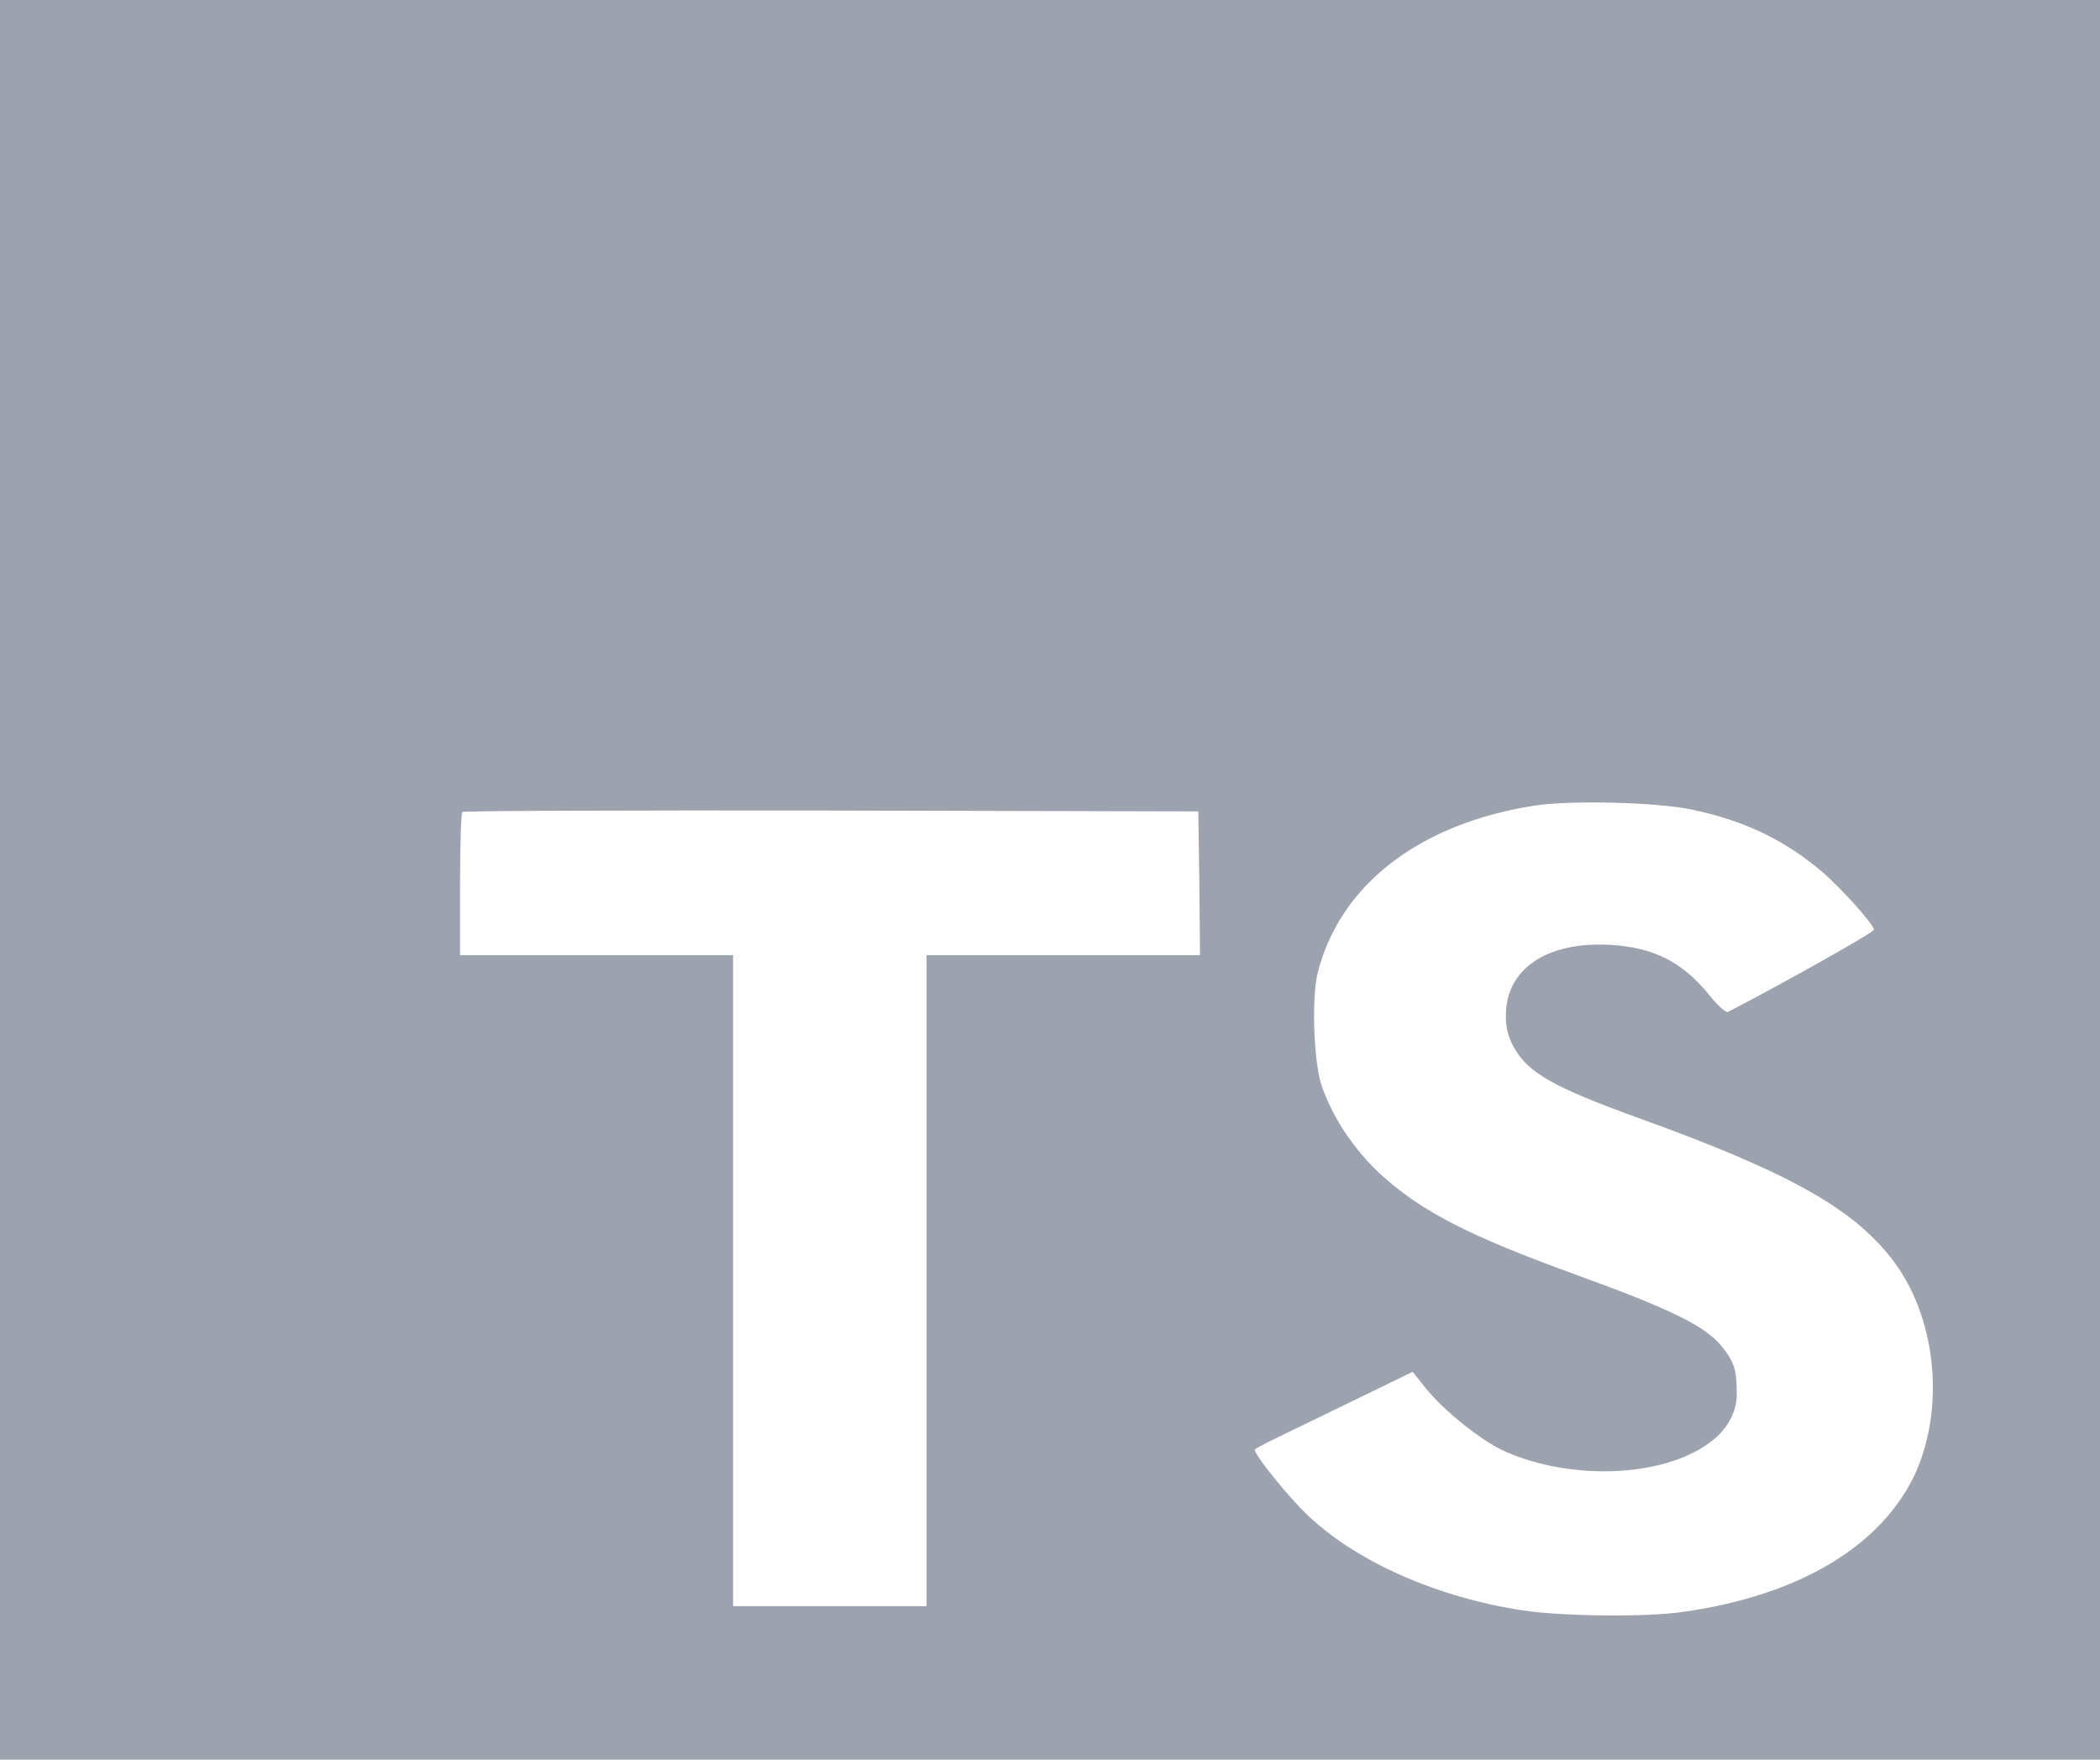
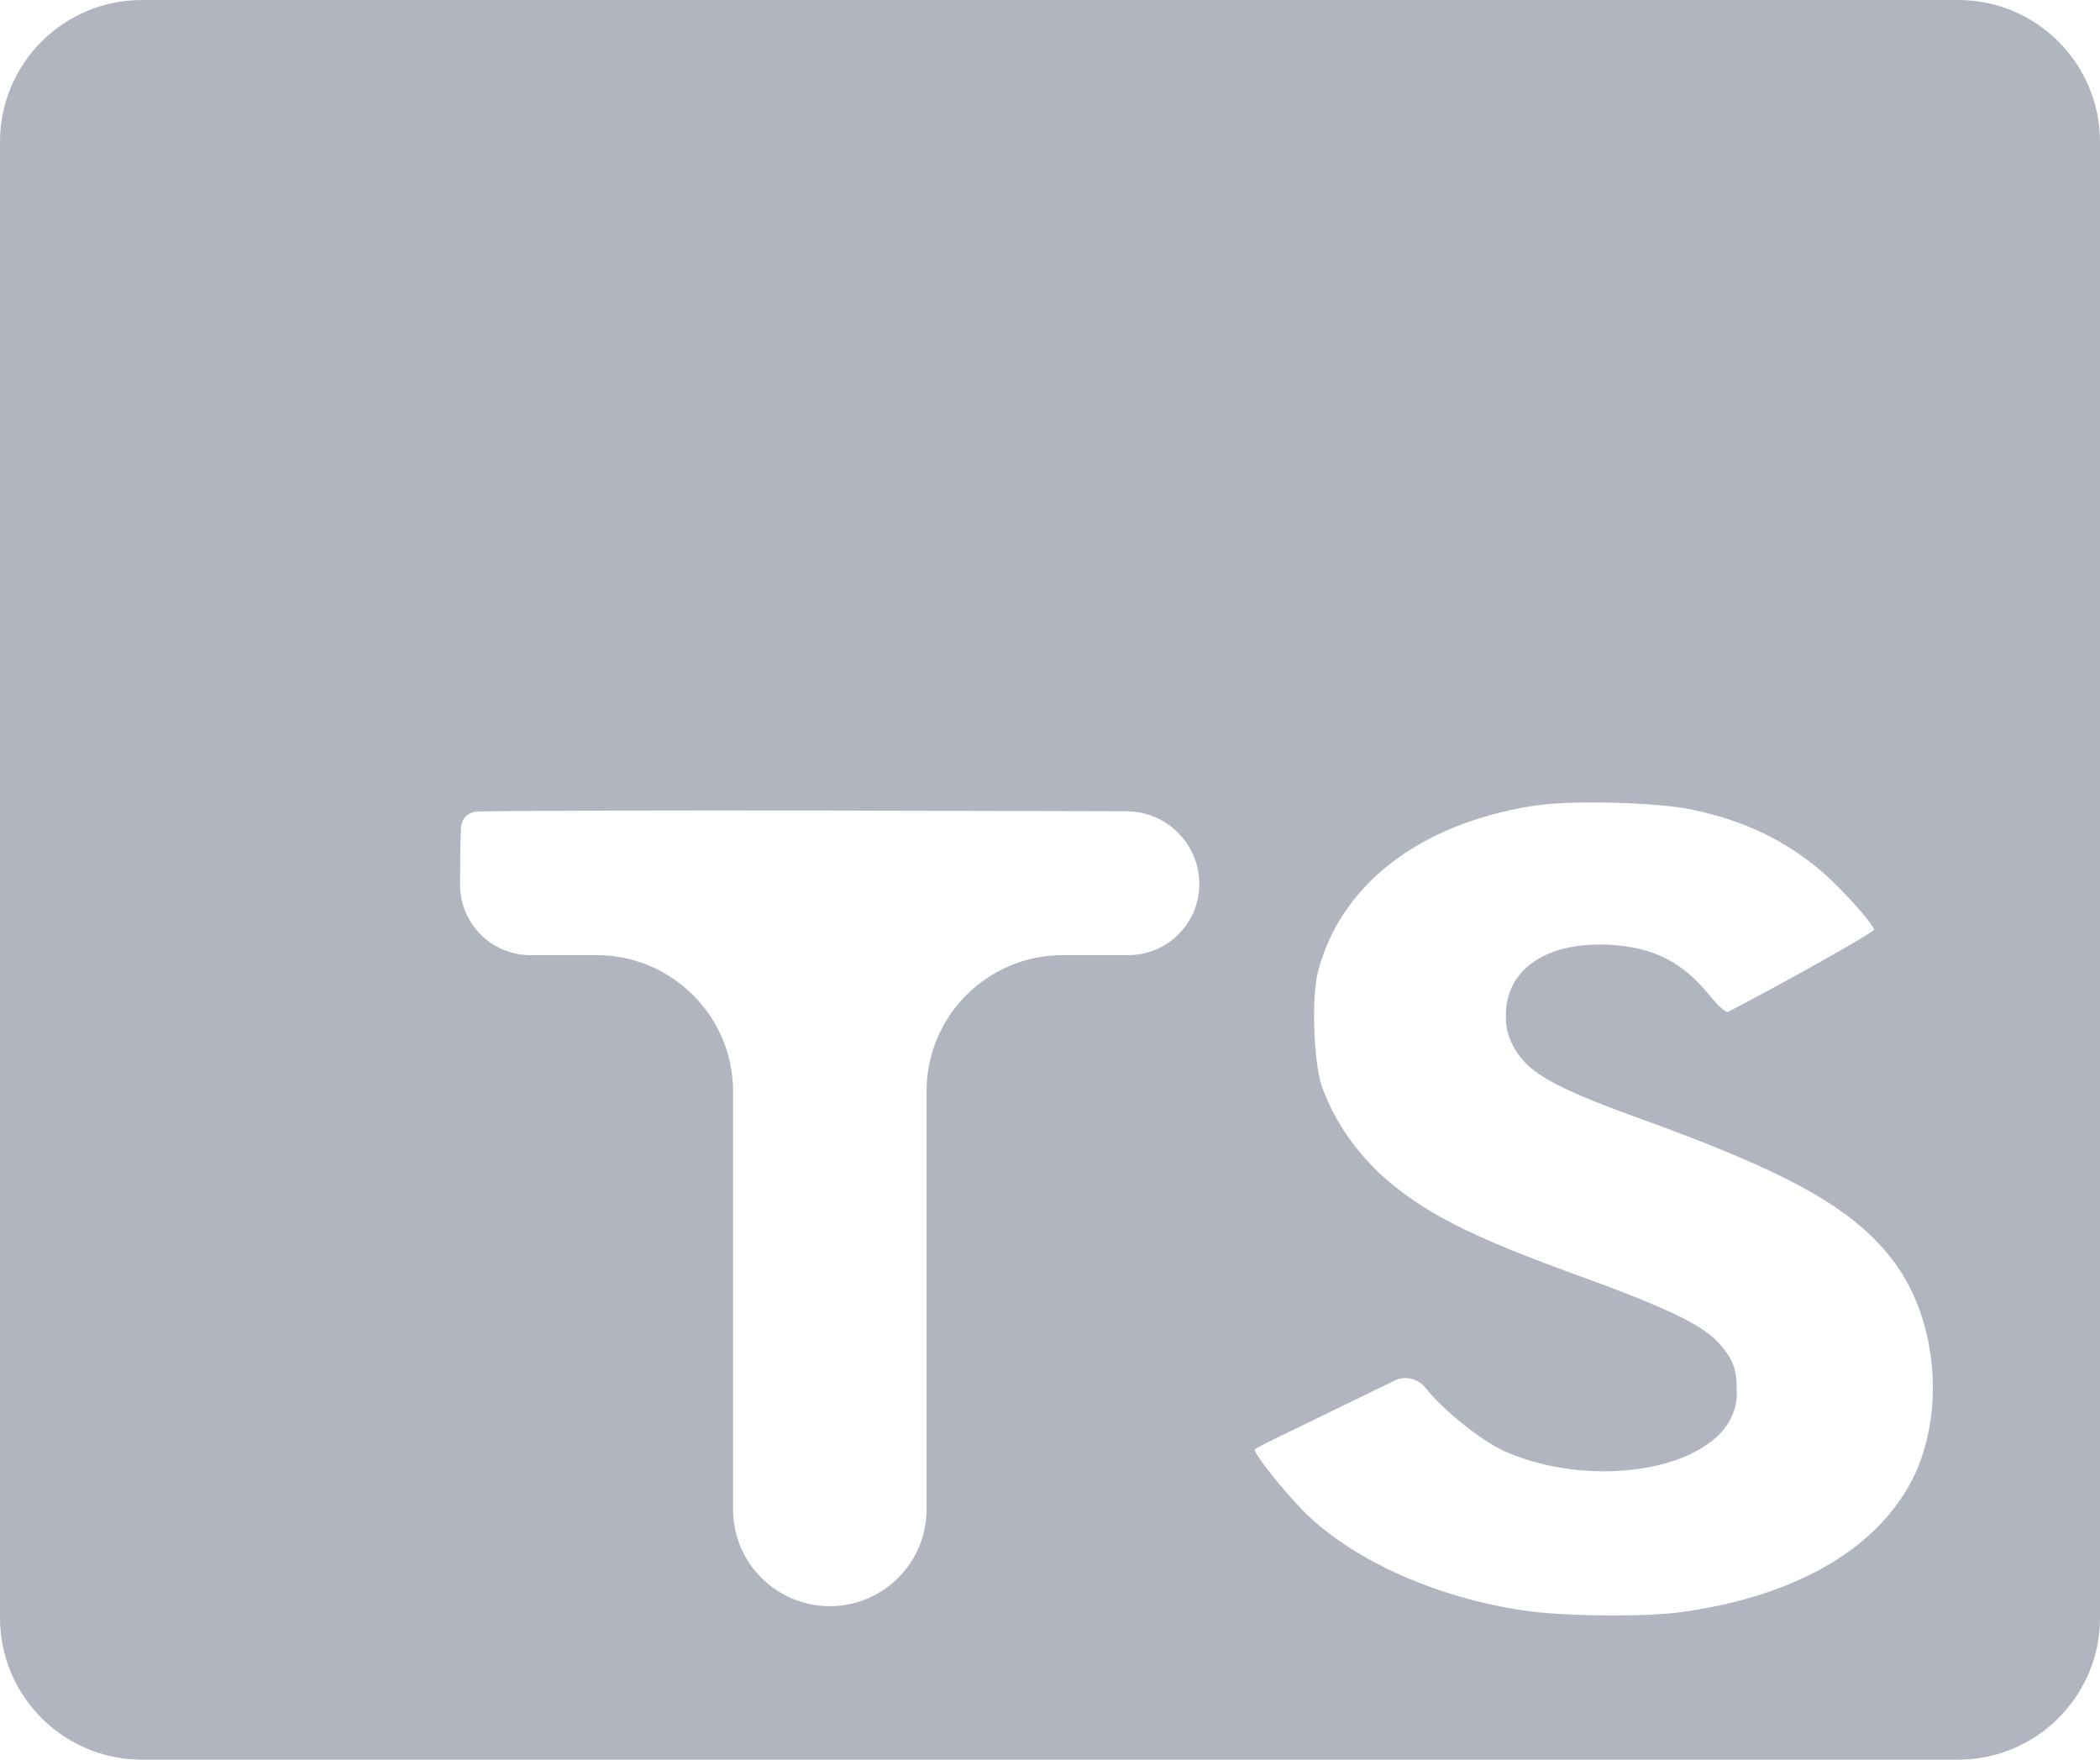
<svg xmlns="http://www.w3.org/2000/svg" width="74" height="62" viewBox="0 0 74 62" fill="none">
-   <path d="M0 31V62H74V0H0V31ZM59.63 28.528C61.51 28.921 62.942 29.628 64.267 30.767C64.942 31.372 65.953 32.482 66.038 32.755C66.061 32.837 62.847 34.642 60.895 35.652C60.823 35.693 60.534 35.441 60.22 35.045C59.269 33.885 58.268 33.381 56.739 33.29C54.499 33.168 53.053 34.148 53.065 35.793C53.053 36.196 53.162 36.601 53.377 36.954C53.872 37.812 54.799 38.326 57.664 39.366C62.965 41.273 65.229 42.534 66.637 44.32C68.214 46.318 68.563 49.507 67.504 51.888C66.325 54.461 63.409 56.217 59.313 56.792C58.048 56.984 55.038 56.953 53.675 56.742C50.702 56.298 47.883 55.066 46.148 53.452C45.461 52.826 44.136 51.181 44.222 51.071C44.259 51.03 44.56 50.869 44.897 50.706C45.235 50.544 46.474 49.939 47.644 49.373L49.777 48.335L50.223 48.889C50.85 49.685 52.209 50.776 53.03 51.138C55.391 52.188 58.631 52.037 60.234 50.836C60.883 50.383 61.247 49.685 61.198 48.98C61.198 48.263 61.089 47.941 60.643 47.405C60.065 46.719 58.897 46.134 55.56 44.923C51.742 43.539 50.091 42.693 48.599 41.331C47.661 40.432 46.962 39.374 46.565 38.233C46.287 37.355 46.215 35.154 46.433 34.276C47.217 31.178 50.01 29.03 54.02 28.394C55.322 28.183 58.356 28.262 59.632 28.526L59.63 28.528ZM42.263 31.122L42.286 33.654H32.65V56.592H25.833V33.654H16.211V31.172C16.211 29.789 16.248 28.64 16.294 28.609C16.331 28.568 22.184 28.549 29.29 28.559L42.226 28.59L42.263 31.122Z" fill="#9CA3AF" />
+   <path d="M0 31V57C0 59.761 2.239 62 5 62H69C71.761 62 74 59.761 74 57V5C74 2.239 71.761 0 69 0H5C2.239 0 0 2.239 0 5V31ZM59.631 28.527C59.631 28.527 59.631 28.528 59.632 28.528C61.511 28.921 62.942 29.628 64.267 30.767C64.942 31.372 65.953 32.482 66.038 32.755C66.061 32.837 62.847 34.642 60.895 35.652C60.823 35.693 60.534 35.441 60.22 35.045C59.269 33.885 58.268 33.381 56.739 33.29C54.499 33.168 53.053 34.148 53.065 35.793C53.053 36.196 53.162 36.601 53.377 36.954C53.872 37.812 54.799 38.326 57.664 39.366C62.965 41.273 65.229 42.534 66.637 44.32C68.214 46.318 68.563 49.507 67.504 51.888C66.325 54.461 63.409 56.217 59.313 56.792C58.048 56.984 55.038 56.953 53.675 56.742C50.702 56.298 47.883 55.066 46.148 53.452C45.461 52.826 44.136 51.181 44.222 51.071C44.259 51.03 44.56 50.869 44.897 50.706C45.235 50.544 46.474 49.939 47.644 49.373L49.137 48.646C49.511 48.464 49.962 48.565 50.223 48.889V48.889C50.85 49.685 52.209 50.776 53.03 51.138C55.391 52.188 58.631 52.037 60.234 50.836C60.883 50.383 61.247 49.685 61.198 48.98C61.198 48.263 61.089 47.941 60.643 47.405C60.065 46.719 58.897 46.134 55.56 44.923C51.742 43.539 50.091 42.693 48.599 41.331C47.661 40.432 46.962 39.374 46.565 38.233C46.287 37.355 46.215 35.154 46.433 34.276C47.217 31.178 50.01 29.03 54.02 28.394C55.322 28.183 58.354 28.262 59.631 28.526C59.632 28.526 59.632 28.526 59.631 28.527V28.527ZM42.263 31.122V31.122C42.276 32.517 41.149 33.654 39.754 33.654H37.446C34.797 33.654 32.65 35.802 32.65 38.45V53.184C32.65 55.066 31.124 56.592 29.242 56.592V56.592C27.359 56.592 25.833 55.066 25.833 53.184V38.465C25.833 35.808 23.679 33.654 21.022 33.654H18.693C17.322 33.654 16.211 32.543 16.211 31.172V31.172C16.211 30.392 16.222 29.686 16.241 29.214C16.257 28.809 16.497 28.595 16.902 28.588C18.577 28.562 23.521 28.551 29.29 28.559L39.694 28.584C41.099 28.587 42.243 29.717 42.263 31.122V31.122Z" fill="#9CA3AF" fill-opacity="0.8" />
</svg>
